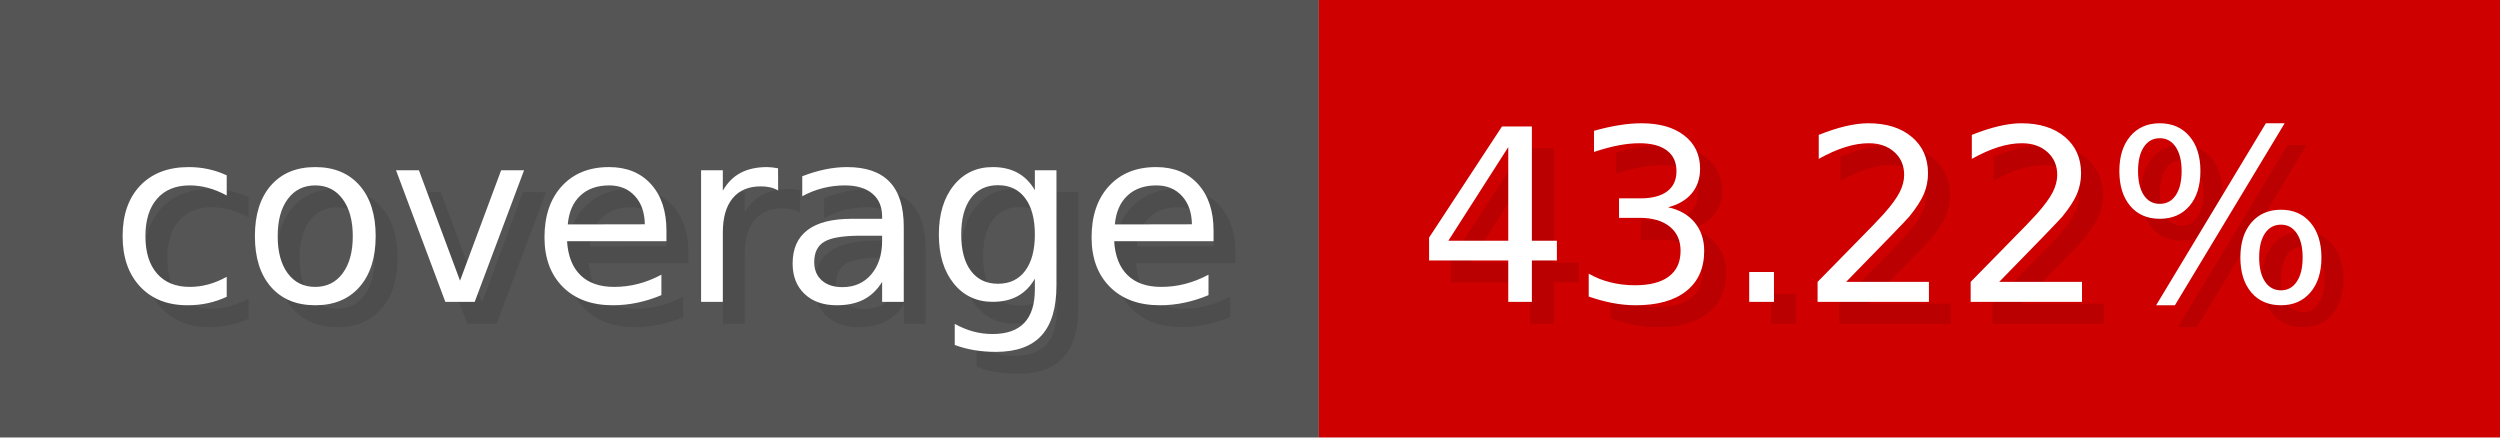
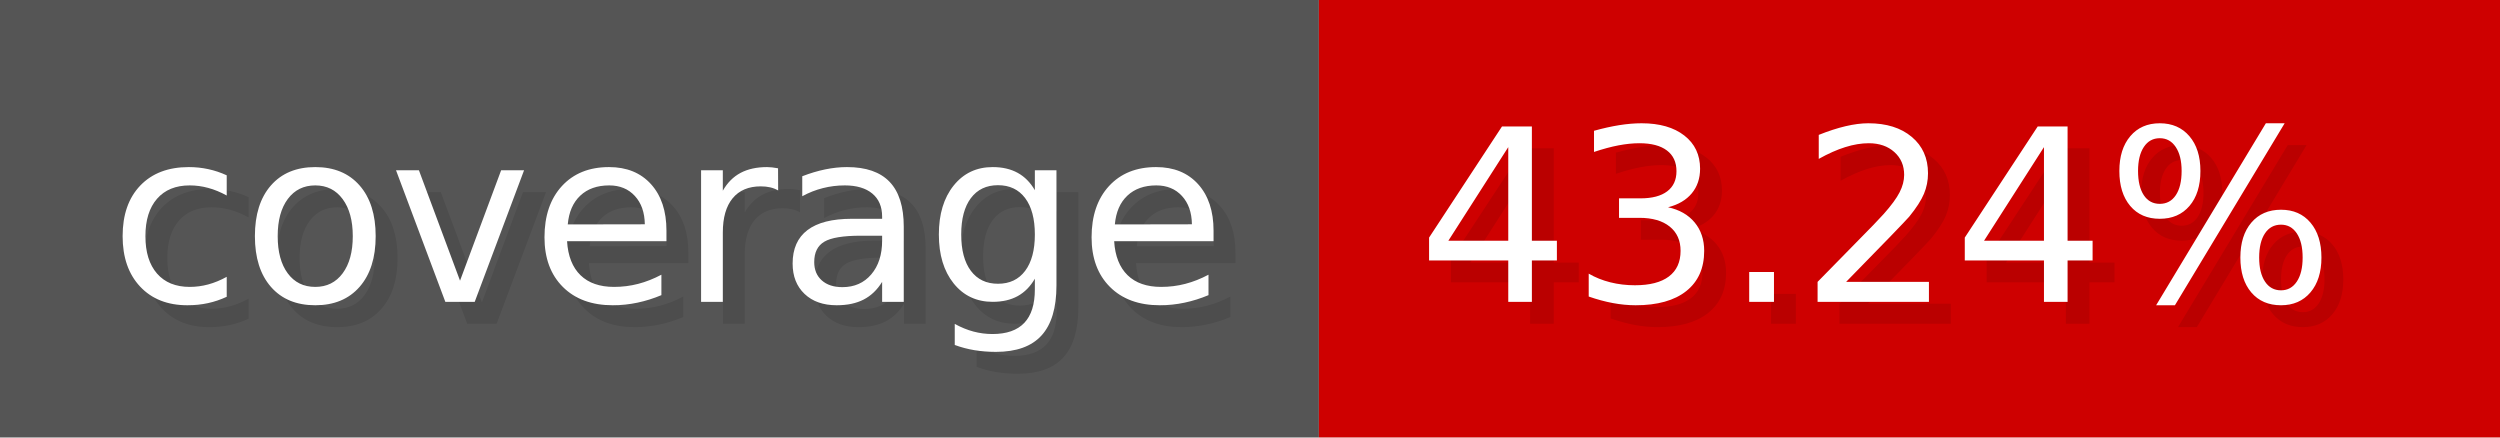
- <svg xmlns="http://www.w3.org/2000/svg" width="114.3" height="20" viewBox="0 0 1143 200" role="img" aria-label="coverage: 43.22%">
+ <svg xmlns="http://www.w3.org/2000/svg" width="114.3" height="20" viewBox="0 0 1143 200" role="img" aria-label="coverage: 43.24%">
  <g>
    <rect fill="#555" width="603" height="200" />
    <rect fill="#ce0000" x="603" width="540" height="200" />
  </g>
  <g aria-hidden="true" fill="#fff" text-anchor="start" font-family="Verdana,DejaVu Sans,sans-serif" font-size="110">
    <text x="60" y="148" textLength="503" fill="#000" opacity="0.1">coverage</text>
    <text x="50" y="138" textLength="503">coverage</text>
-     <text x="658" y="148" textLength="440" fill="#000" opacity="0.1">43.22%</text>
-     <text x="648" y="138" textLength="440">43.22%</text>
+     <text x="658" y="148" textLength="440" fill="#000" opacity="0.1">43.24%</text>
+     <text x="648" y="138" textLength="440">43.24%</text>
  </g>
</svg>
